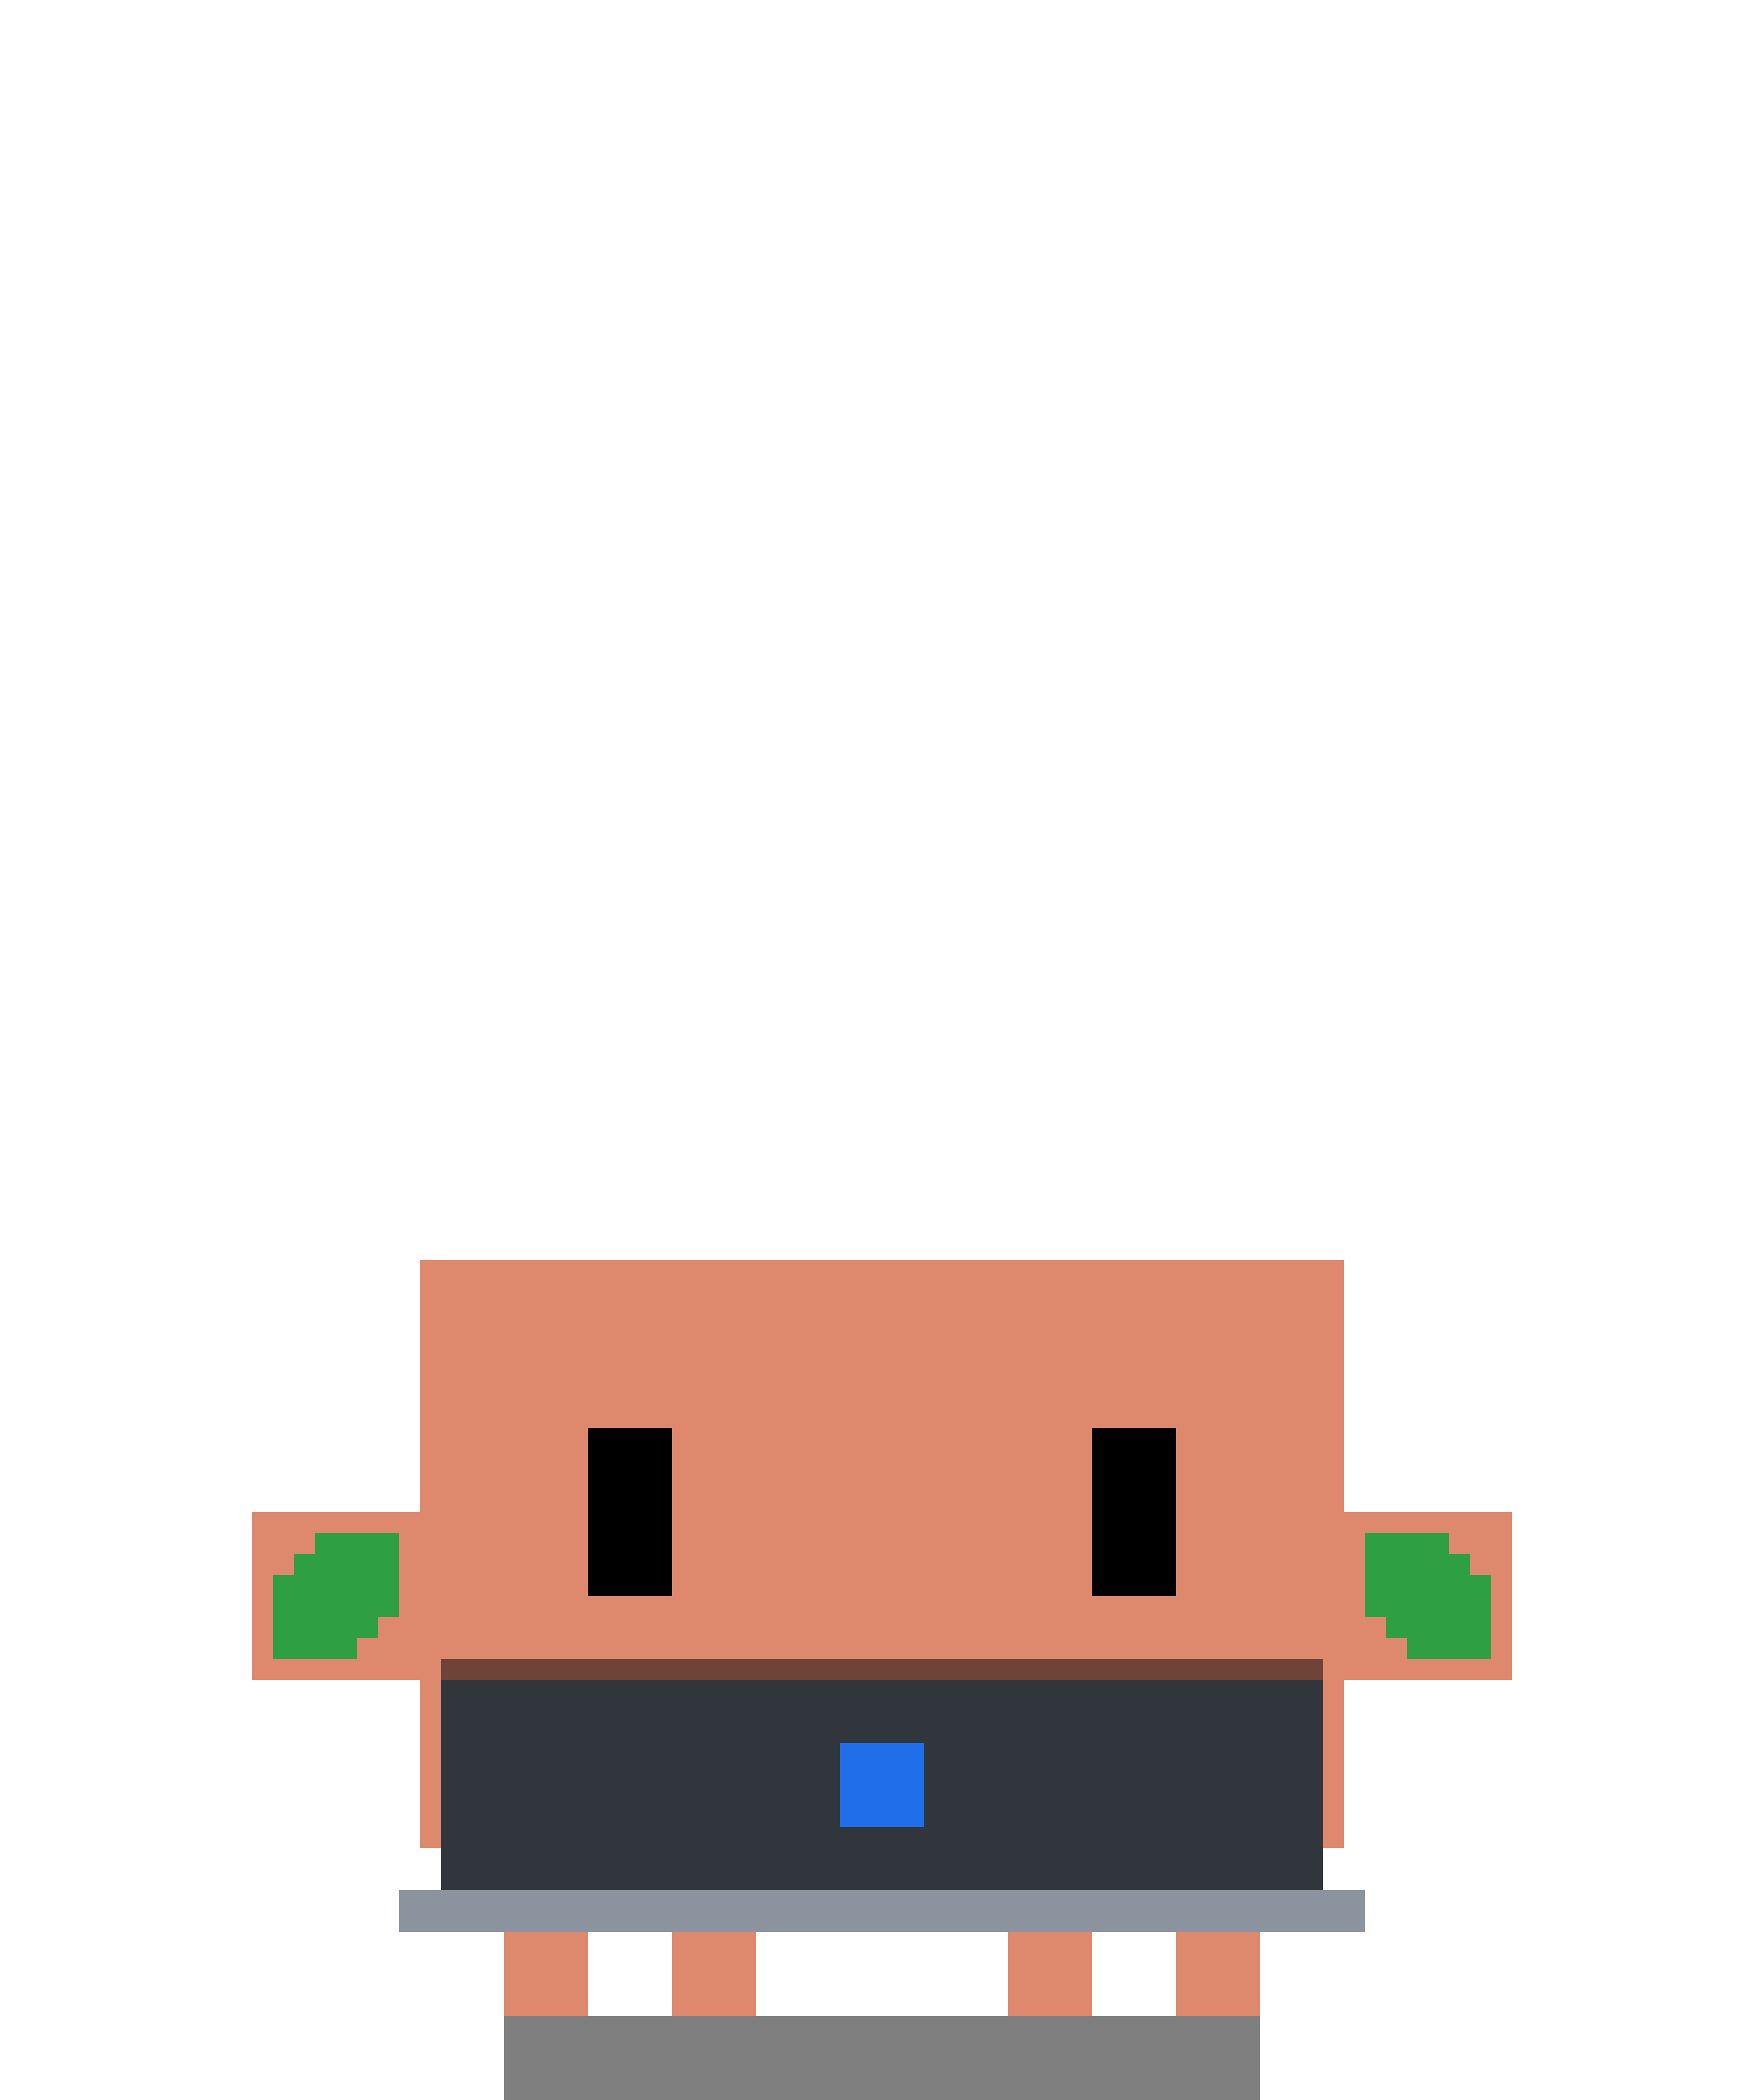
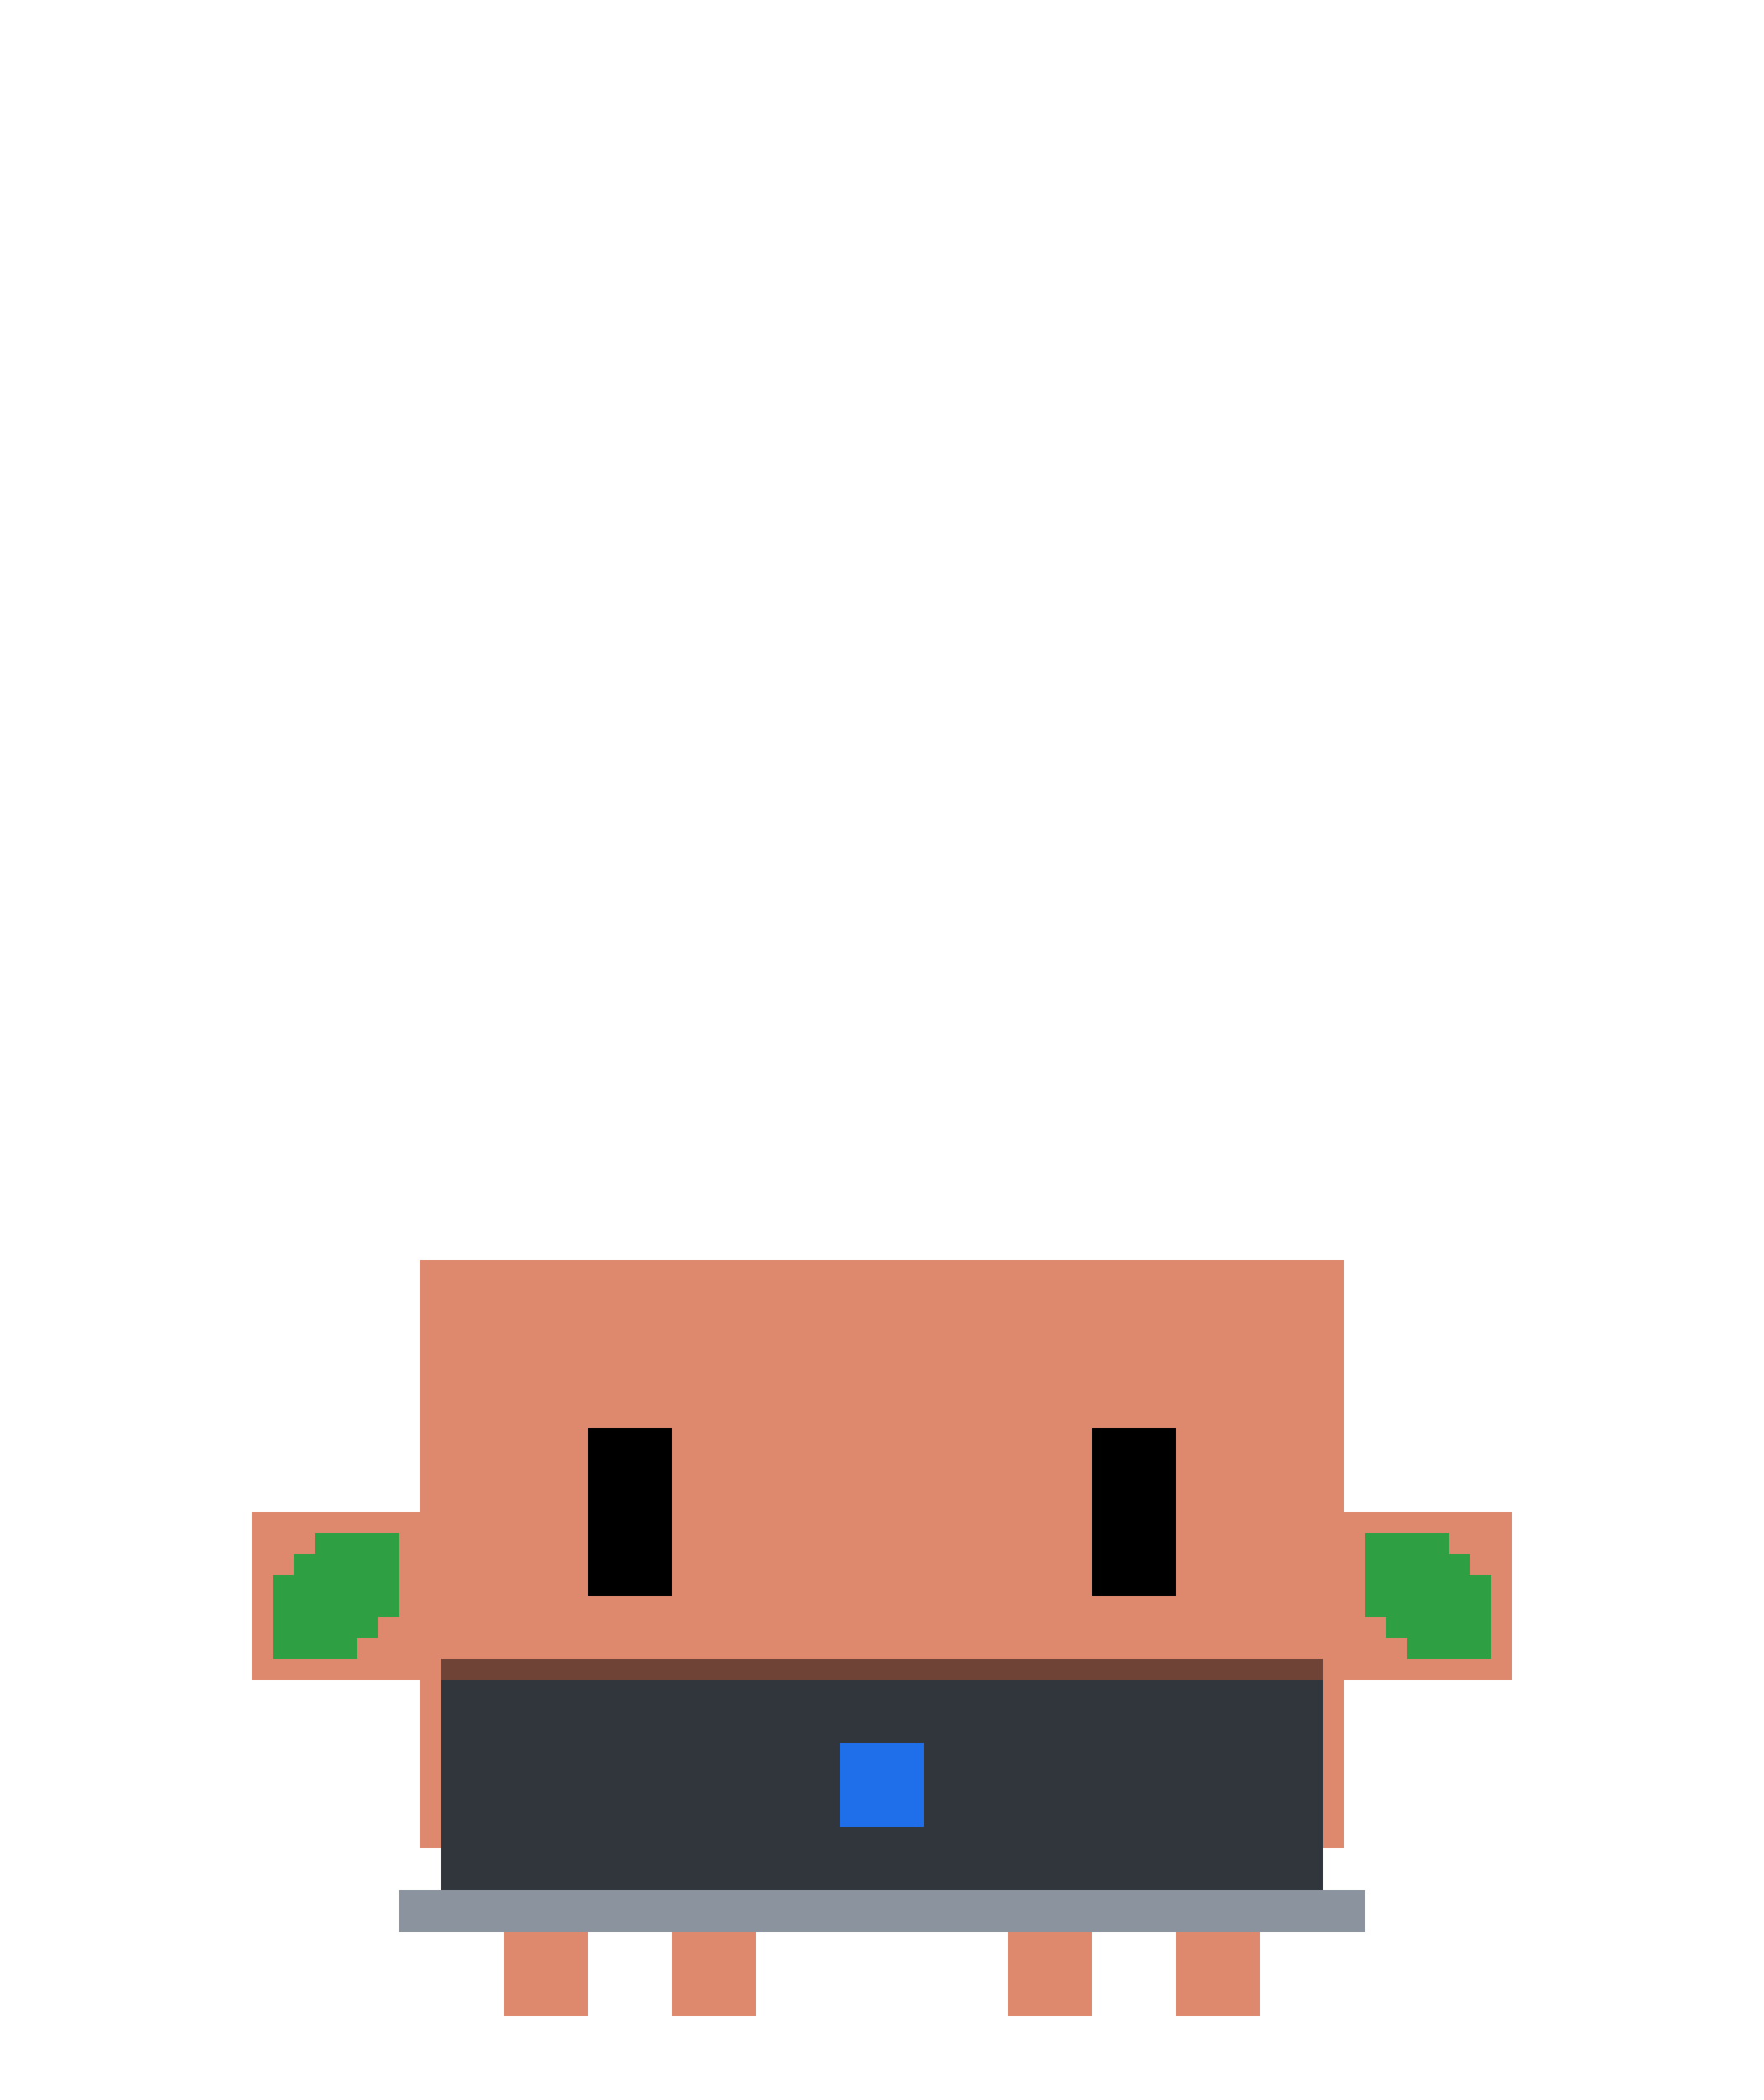
<svg xmlns="http://www.w3.org/2000/svg" viewBox="-3 -9 21 25" width="168" height="200" data-loop-seconds="2">
  <defs>
    <style>
-       /* ── the desk track ──────────────────────────────────────────────
-          The shadow reacts to the body it belongs to, tightening on each
-          strike. On the black stage it composites to black and is invisible,
-          exactly as `ground-shadow` already is — this is for a pack that sets a
-          lighter stage, where a shadow that ignored the body would be the one
-          thing on screen not moving. Its opacity is fixed: animating it would
-          manufacture composited tones the document never declares, which is the
-          same mistake the logo swap below exists to avoid. */
-       #ground-shadow {
-         transform-origin: 7.5px 15.5px;
-         animation: shadow-press 0.5s infinite linear;
-       }

      /* ── the body tracks, slow outside fast ──────────────────────────
         #fx-hunch is the slow one: over the loop he settles one device pixel
         into the machine and comes back up. #fx-jitter is the fast one nested
         inside it, dipping to a different depth on every frame. Both translate
         downward only, in whole device pixels, so they compose to a whole
         device pixel and the hips never lift off the legs.

         Sum of the two, in device pixels down, frame 0..15:
         1 0 2 1 2 1 3 1 2 1 3 1 2 0 2 0 — it changes on all 16 frames, and
         the deepest dip is 3. That last number is a budget, not an
         observation: the eye rects bottom out at row 151 and the laptop's
         topmost row is 158, so a dip of 3 leaves three device pixels of body
         between the eyes and the machine. Deepen it past 6 and the eyes start
         being eaten on the dips, which is the bug the lid height was chosen to
         avoid in the first place. */
      #fx-hunch {
        animation: hunch 2s infinite linear;
      }
      #fx-jitter {
        animation: key-strike 0.5s infinite linear;
      }

      /* ── the arms ────────────────────────────────────────────────────
         #fx-tap is the strike, at 0.5s: down 10 device pixels on one beat and
         7 on the next, up 4 in between, so the pattern does not settle into a
         metronome. The right claw taps on the opposite beat via a -0.125s
         delay — exactly one frame — folded into the shorthand rather than
         declared separately, so no later rule can drop it. Both use the same
         keyframes; the delay is the whole difference.

         #fx-shoulder is a 2s drift of one device pixel, and the two arms drift
         on different phases. It is small, and its job is arithmetic rather
         than expressive: without it the 1s eye track and the 0.5s tap make the
         second half of the loop repeat the first, and the arms hold only 8
         distinct height pairs across 16 frames. With it they hold 14. */
      #fx-shoulder-left {
        animation: reach-left 2s infinite linear;
      }
      #fx-shoulder-right {
        animation: reach-right 2s infinite linear;
      }
      #fx-tap-left {
        animation: tap 0.5s infinite linear;
      }
      #fx-tap-right {
        animation: tap 0.5s -0.125s infinite linear;
      }

      /* ── the eyes ────────────────────────────────────────────────────
         The scan is on the wrapper and the blink is on each eye rect, so the
         two compose instead of one replacing the other. Every hold spans a
         frame boundary, which is why the percentages look arbitrary: samples
         land at multiples of 12.5% of the 1s scan, and a hold that started at
         a sample instead of before it would be caught mid-ramp. */
      #fx-eye-scan {
        animation: scan-line 1s infinite linear;
      }
      /* A blink is the eye squashing about its own centre, never the eye
         disappearing. scaleY(0.25) on a 2-unit eye is half a unit — four whole
         device pixels, since the eye's centre line at y=9 is on the grid and
         quarter of a unit either side of it is too — so the shut eye is still
         a drawn line. A hidden eye reads as a dropped frame. `linear`: a lid
         that accelerates reads as a wince. */
      #left-eye {
        transform-origin: 4.5px 9px;
        animation: blink 2s infinite linear;
      }
      #right-eye {
        transform-origin: 10.5px 9px;
        animation: blink 2s infinite linear;
      }

      /* ── the screen ──────────────────────────────────────────────────
         Two shades swapping rather than one fading. An intermediate alpha
         composites to an intermediate colour, and the snapper resolves that to
         whichever declared colour happens to be nearest — which is not
         necessarily either of the two you meant. */
      #logo-lit {
        animation: logo-lit 1s infinite linear;
      }
      #logo-dim {
        animation: logo-dim 1s infinite linear;
      }

      /* ── the output ──────────────────────────────────────────────────
         Each bit is two rects at the same place on the same rise: a hot one
         visible for the first half of the climb and a cool one for the second.
         The handover is the fade — a real fade would blend green into black
         and the snapper would land the result on the laptop's grey, because
         that is genuinely the nearest declared colour to it. Declaring a
         cooler green as its own fill is what makes the tone available instead
         of manufactured.

         `#2EA043` and not the arithmetic midpoint of green and black. The
         midpoint of *any* two palette colours is a magnet for every other
         ramp: `#3F7343` was tried, and because it also sits near the middle of
         the body-against-black ramp it captured the torso's top edge and drew
         a green hairline across Clawd's head on every frame the body squashed.
         Pick a tone that belongs to its own hue, not one that splits a gap.

         `linear`, and every opacity percentage on a frame boundary: a timing
         function applies per keyframe interval, so easing here would sample an
         opacity ramp partway and put a half-lit bit on screen. The rise is
         12 units over 2s, which at 8fps and 8 device pixels per unit is 6
         whole pixels a frame. */
      #fx-bits-hot rect {
        animation: bit-hot 2s infinite linear;
      }
      #fx-bits-cool rect {
        animation: bit-cool 2s infinite linear;
      }
      /* One delay per bit, applied to both halves of it so the handover stays
         put. Written out rather than strided: an nth-child stride hands the
         left and right streams the same delay set and the two sides then rise
         as exact mirror images of each other. Delays are all multiples of the
         0.125s frame interval, so every bit samples at a clean phase. */
      #fx-bits-hot rect:nth-child(1),
      #fx-bits-cool rect:nth-child(1) { animation-delay: 0s; }
      #fx-bits-hot rect:nth-child(2),
      #fx-bits-cool rect:nth-child(2) { animation-delay: -0.75s; }
      #fx-bits-hot rect:nth-child(3),
      #fx-bits-cool rect:nth-child(3) { animation-delay: -1.5s; }
      #fx-bits-hot rect:nth-child(4),
      #fx-bits-cool rect:nth-child(4) { animation-delay: -0.25s; }
      #fx-bits-hot rect:nth-child(5),
      #fx-bits-cool rect:nth-child(5) { animation-delay: -1s; }
      #fx-bits-hot rect:nth-child(6),
      #fx-bits-cool rect:nth-child(6) { animation-delay: -1.75s; }

      /* ── keyframes ───────────────────────────────────────────────────
         Every value below is a multiple of 0.125px — one device pixel at the
-          8x render scale — and every hold spans at least one sample point. The
-          scale factors are the exception and they are chosen the same way:
-          the shadow rect is 9 units wide about a centre pivot, so 0.944 and
-          0.972 move each edge exactly 2 and 1 device pixels inward. */
- 
-       @keyframes shadow-press {
-         0%, 100% { transform: scaleX(1); }
-         25%      { transform: scaleX(0.944444); }
-         50%      { transform: scaleX(1); }
-         75%      { transform: scaleX(0.972222); }
-       }
+          8x render scale — and every hold spans at least one sample point. There
+          used to be two scale factors here as the exception, belonging to the
+          shadow rect; that rect and its track are gone, so the rule holds
+          without exception now. */
+ 

      /* Down one pixel for frames 3..12, level either side of that. Sampled at
         multiples of 6.25%, so the holds are written to straddle those. */
      @keyframes hunch {
        0%,  17%  { transform: translateY(0); }
        18%, 80%  { transform: translateY(0.125px); }
        81%, 100% { transform: translateY(0); }
      }

      /* Four dips of different depths per half second — 1, 0, 2, 0 device
         pixels. Strikes alternate every frame, so he never fully comes back
         up; he trembles at four different heights instead, which reads as
         effort rather than as a bounce. */
      @keyframes key-strike {
        0%, 100% { transform: translateY(0.125px); }
        25%      { transform: translateY(0); }
        50%      { transform: translateY(0.25px); }
        75%      { transform: translateY(0); }
      }

      /* Lift, strike, lift, strike shallower. Up 4 device pixels off the base
         pose, down 10 and then 7 from it. */
      @keyframes tap {
        0%, 100% { transform: translateY(-0.5px); }
        25%      { transform: translateY(1.25px); }
        50%      { transform: translateY(-0.5px); }
        75%      { transform: translateY(0.875px); }
      }

      /* The shoulder drift. Non-alternating with matching 0% and 100%
         keyframes, which is the other way to keep a 2s track seamless. The
         left shoulder is down for frames 7..13, the right for frames 0..3 and
         12..15 — deliberately different phases, so the two arms never repeat a
         pair of heights they have already held. */
      @keyframes reach-left {
        0%,  43%  { transform: translateY(0); }
        44%, 87%  { transform: translateY(0.125px); }
        88%, 100% { transform: translateY(0); }
      }
      @keyframes reach-right {
        0%,  24%  { transform: translateY(0.125px); }
        25%, 74%  { transform: translateY(0); }
        75%, 100% { transform: translateY(0.125px); }
      }

      /* Five holds across the line and a carriage return. Sampled at 0, 12.5,
         25, 37.5, 50, 62.5, 75 and 87.5% that reads -1, -0.5, 0, 0.5, 1, 1,
         -1, -1: he reaches the end of the line, dwells on it, and snaps back. */
      @keyframes scan-line {
        0%,   6%  { transform: translateX(-1px); }
        7%,  19%  { transform: translateX(-0.5px); }
        20%, 31%  { transform: translateX(0); }
        32%, 44%  { transform: translateX(0.5px); }
        45%, 69%  { transform: translateX(1px); }
        70%, 100% { transform: translateX(-1px); }
      }

      /* One frame shut, once per loop — frame 12, the 75% sample. Held either
         side of it so neither neighbour catches the ramp. */
      @keyframes blink {
        0%,  70%  { transform: scaleY(1); }
        71%, 80%  { transform: scaleY(0.25); }
        81%, 100% { transform: scaleY(1); }
      }

      @keyframes logo-lit {
        0%, 43.75% { opacity: 1; }
        50%, 100%  { opacity: 0; }
      }
      @keyframes logo-dim {
        0%, 43.75% { opacity: 0; }
        50%, 100%  { opacity: 1; }
      }

      @keyframes bit-hot {
        0%      { transform: translateY(0); opacity: 1; }
        43.75%  { opacity: 1; }
        50%     { opacity: 0; }
        100%    { transform: translateY(-12px); opacity: 0; }
      }
      @keyframes bit-cool {
        0%      { transform: translateY(0); opacity: 0; }
        43.75%  { opacity: 0; }
        50%     { opacity: 1; }
        81.25%  { opacity: 1; }
        87.5%   { opacity: 0; }
        100%    { transform: translateY(-12px); opacity: 0; }
      }
    </style>
  </defs>
-   <rect id="ground-shadow" x="3" y="15" width="9" height="1" fill="#000000" opacity="0.5" />
  <g id="master-group">
    <g id="body-color-group" fill="#DE886D">
      <rect id="outer-left-leg" x="3" y="13" width="1" height="2" />
      <rect id="inner-left-leg" x="5" y="13" width="1" height="2" />
      <rect id="inner-right-leg" x="9" y="13" width="1" height="2" />
      <rect id="outer-right-leg" x="11" y="13" width="1" height="2" />
      <g id="fx-hunch">
        <g id="fx-jitter">
          <rect id="torso" x="2" y="6" width="11" height="7" />
          <g id="fx-shoulder-left">
            <g id="fx-tap-left">
              <rect id="left-arm" x="0" y="9" width="2" height="2" />
            </g>
          </g>
          <g id="fx-shoulder-right">
            <g id="fx-tap-right">
              <rect id="right-arm" x="13" y="9" width="2" height="2" />
            </g>
          </g>
          <g id="eyes-color-group" fill="#000000">
            <g id="fx-eye-scan">
              <rect id="left-eye" x="4" y="8" width="1" height="2" />
              <rect id="right-eye" x="10" y="8" width="1" height="2" />
            </g>
          </g>
        </g>
      </g>
    </g>
  </g>
  <g id="fx-laptop">
    <g id="fx-laptop-shade" fill="#6F4436">
      <rect x="2.25" y="10.75" width="10.5" height="0.25" />
    </g>
    <g id="fx-laptop-screen" fill="#30363B">
      <rect x="2.25" y="11" width="10.5" height="2.5" />
    </g>
    <g id="fx-laptop-body" fill="#8B949E">
      <rect x="1.75" y="13.5" width="11.5" height="0.5" />
    </g>
  </g>
  <g id="fx-laptop-logo">
    <rect id="logo-lit" x="7" y="11.75" width="1" height="1" fill="#58A6FF" />
    <rect id="logo-dim" x="7" y="11.75" width="1" height="1" fill="#1F6FEB" />
  </g>
  <g id="fx-data-bits">
    <g id="fx-bits-hot" fill="#7EE787">
      <rect x="0.5" y="9.5" width="1" height="1" />
      <rect x="0.75" y="9.25" width="1" height="1" />
      <rect x="0.25" y="9.75" width="1" height="1" />
      <rect x="13.25" y="9.25" width="1" height="1" />
      <rect x="13.5" y="9.5" width="1" height="1" />
      <rect x="13.75" y="9.75" width="1" height="1" />
    </g>
    <g id="fx-bits-cool" fill="#2EA043">
      <rect x="0.5" y="9.5" width="1" height="1" />
      <rect x="0.75" y="9.25" width="1" height="1" />
      <rect x="0.25" y="9.75" width="1" height="1" />
      <rect x="13.25" y="9.25" width="1" height="1" />
      <rect x="13.5" y="9.5" width="1" height="1" />
      <rect x="13.75" y="9.75" width="1" height="1" />
    </g>
  </g>
</svg>
